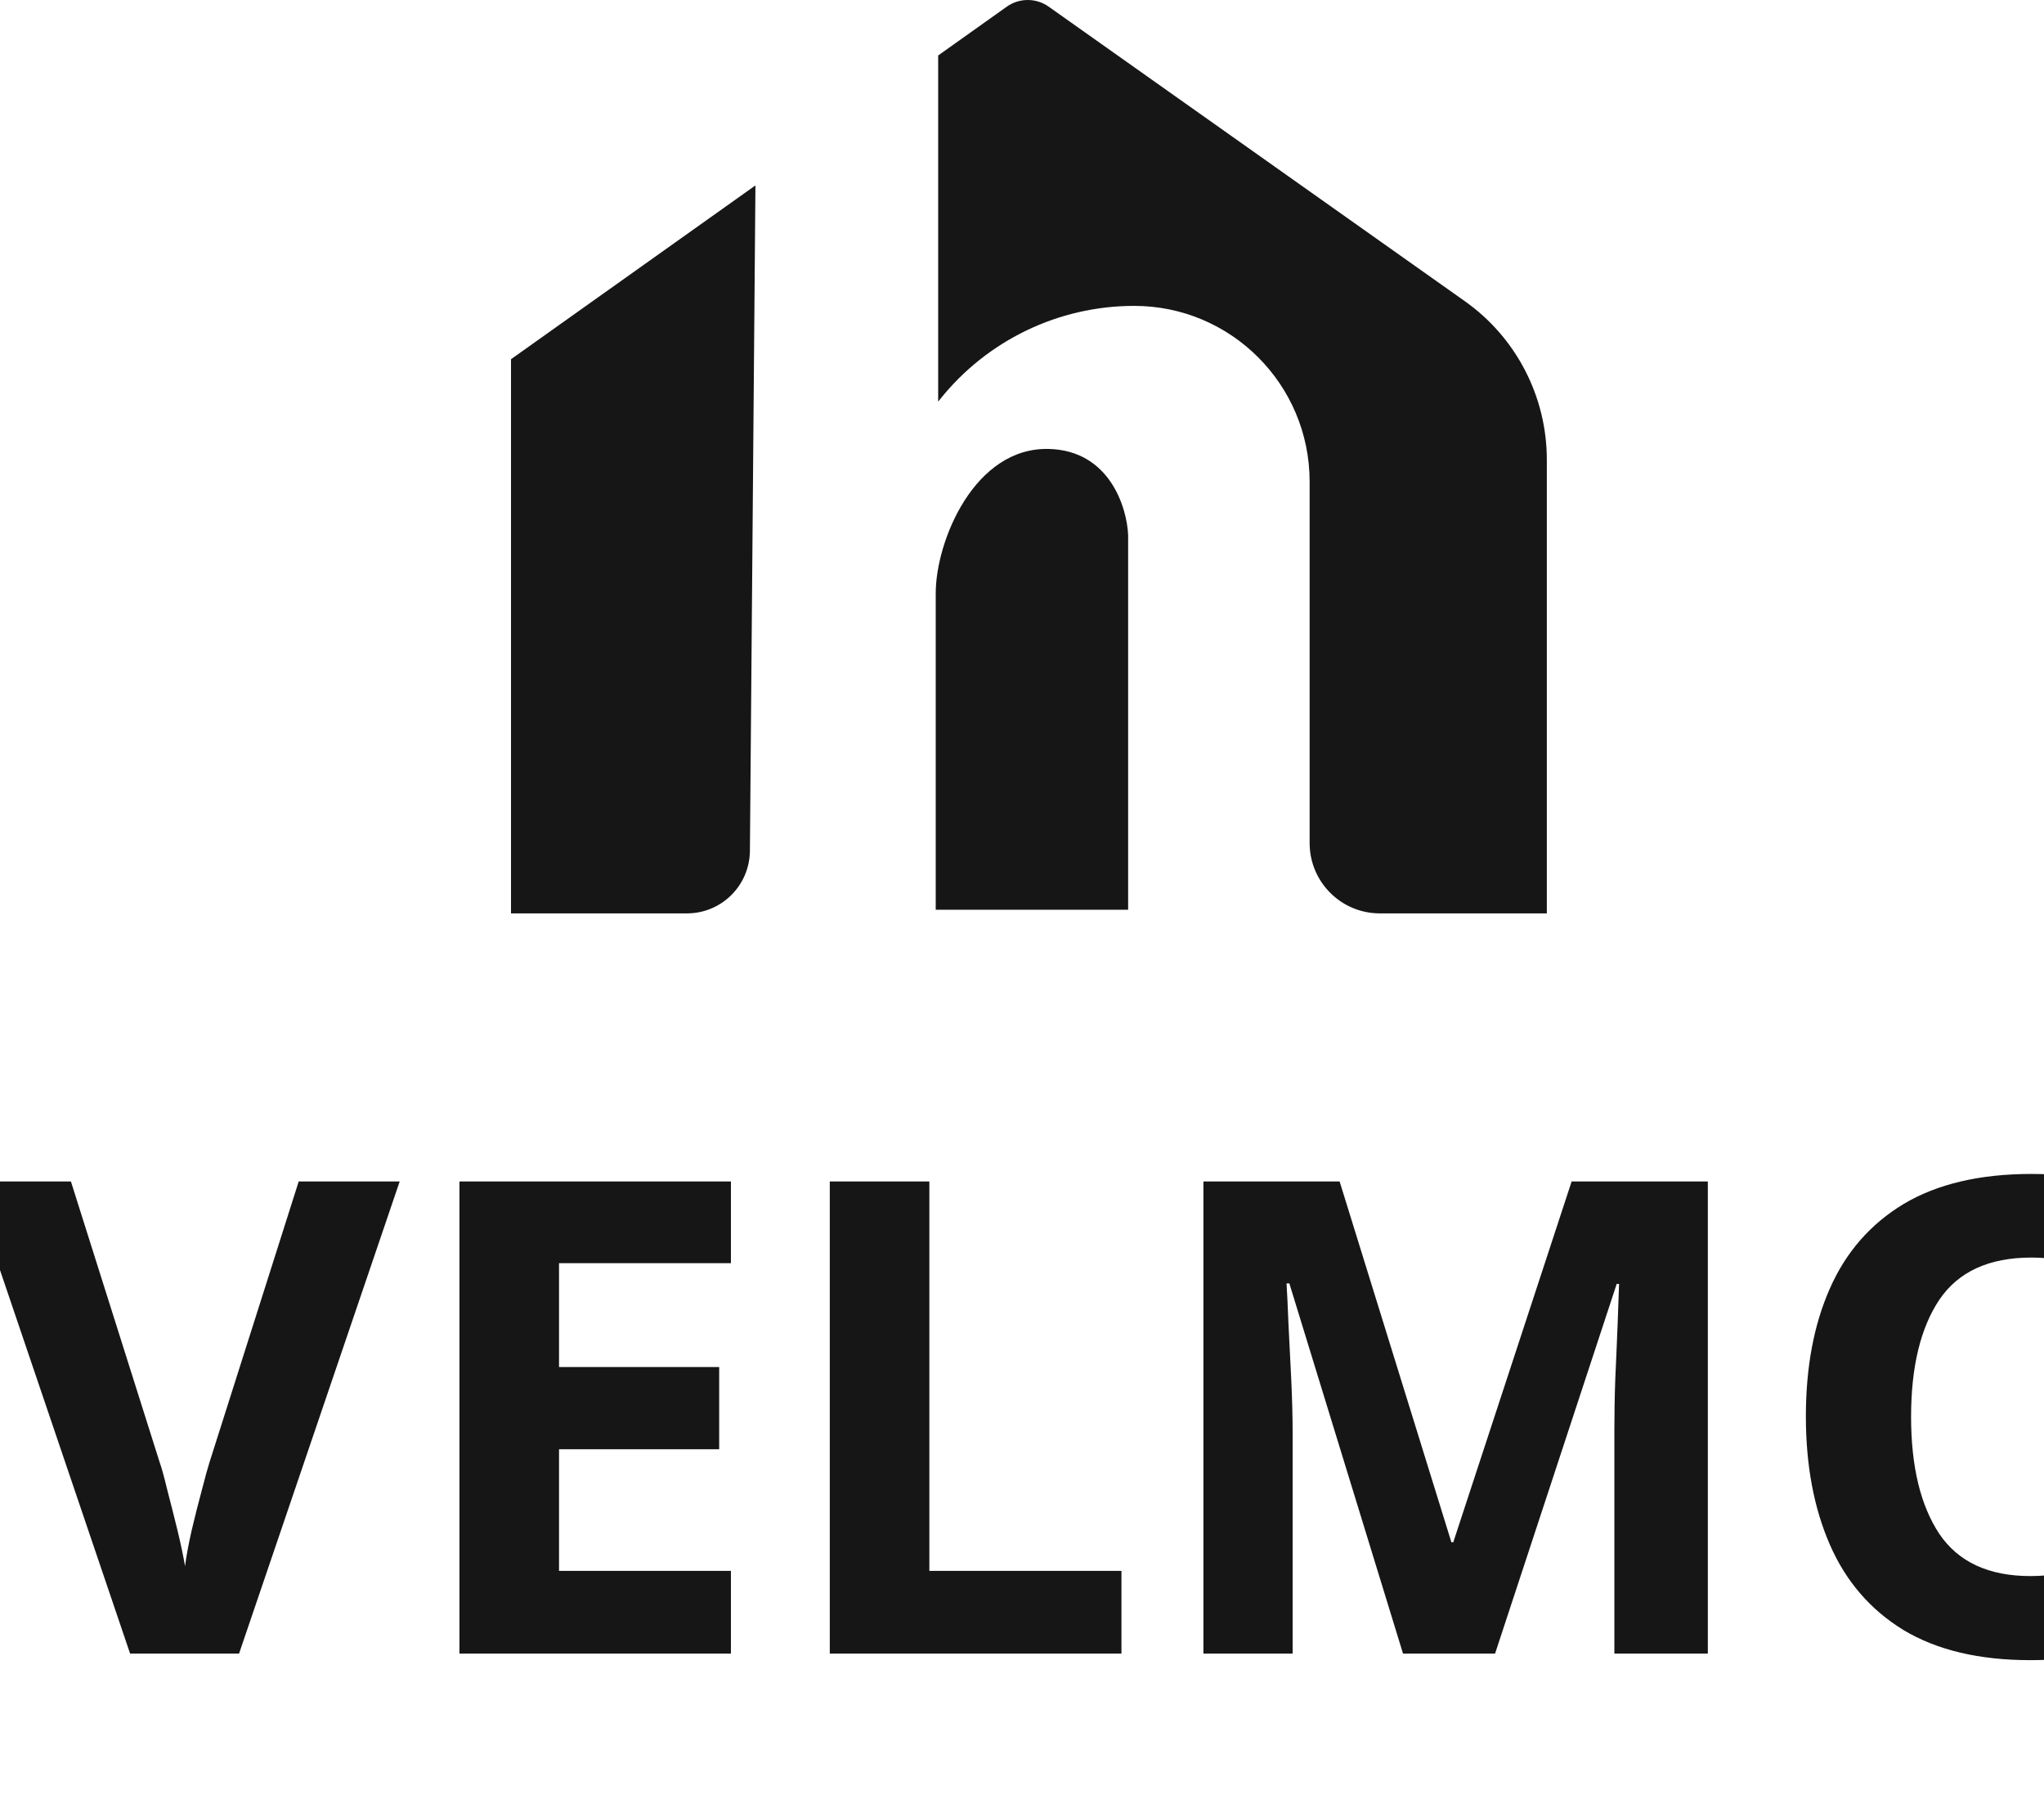
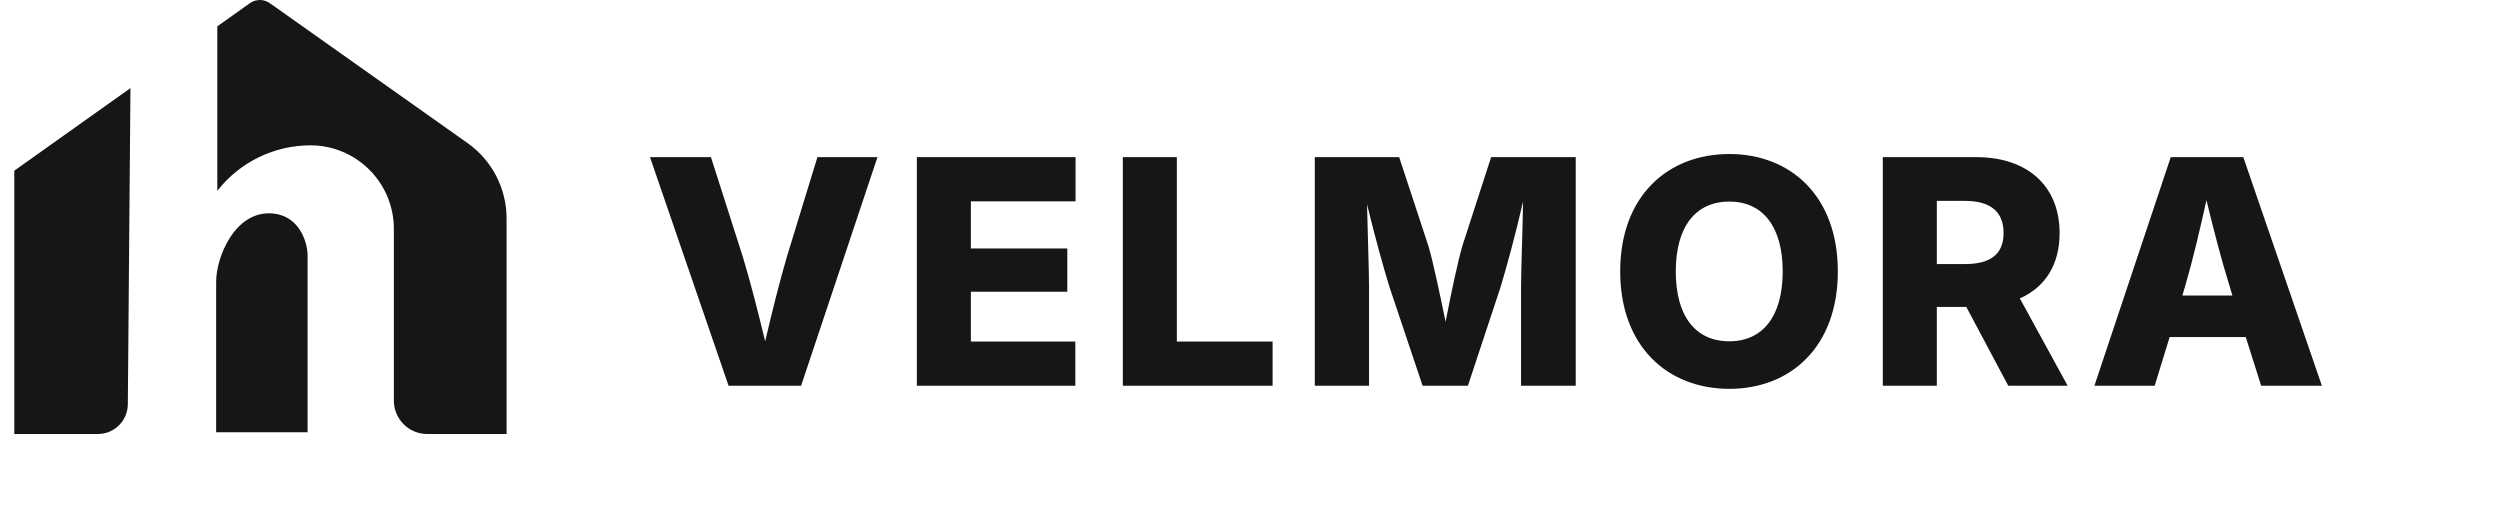
- <svg xmlns="http://www.w3.org/2000/svg" width="68" height="60" viewBox="0 0 68 60" fill="none">
-   <mask id="mask0_115_31" style="mask-type:alpha" maskUnits="userSpaceOnUse" x="0" y="0" width="68" height="60">
-     <rect width="68" height="60" fill="#D9D9D9" />
-   </mask>
-   <g mask="url(#mask0_115_31)">
-     <path d="M37.531 30.259H31.13V19.732C31.13 17.998 32.418 14.852 34.914 14.933C36.911 14.997 37.491 16.869 37.531 17.796V30.259Z" fill="#161616" />
-     <path d="M17 30.38V11.948L25.132 6.167L31.211 1.845L33.492 0.223C33.91 -0.074 34.47 -0.074 34.888 0.222L48.735 10.02C50.444 11.229 51.46 13.195 51.46 15.291V30.38H45.904C44.615 30.38 43.569 29.333 43.569 28.041V16.022C43.569 12.792 40.956 10.174 37.732 10.174C35.214 10.174 32.832 11.323 31.262 13.295L31.211 13.36V1.845L25.132 6.167L24.948 28.3C24.938 29.452 24.004 30.38 22.855 30.38H17Z" fill="#161616" />
-     <text x="-1" y="55" font-size="22" font-family="Nunito, sans-serif" font-weight="800" fill="#161616">VELMORA</text>
-   </g>
+ <svg xmlns="http://www.w3.org/2000/svg" width="175" height="36" viewBox="0 0 175 36" fill="none">
+   <path d="M21.531 30.259H15.13V19.732C15.13 17.998 16.418 14.852 18.914 14.933C20.911 14.997 21.491 16.869 21.531 17.796V30.259Z" fill="#161616" />
+   <path d="M1 30.38V11.948L9.132 6.167L15.211 1.845L17.492 0.223C17.91 -0.074 18.47 -0.074 18.888 0.222L32.735 10.02C34.444 11.229 35.46 13.195 35.46 15.291V30.38H29.904C28.615 30.38 27.57 29.333 27.57 28.041V16.022C27.57 12.792 24.956 10.174 21.732 10.174C19.214 10.174 16.832 11.323 15.262 13.295L15.211 13.36V1.845L9.132 6.167L8.948 28.3C8.938 29.452 8.004 30.38 6.855 30.38H1Z" fill="#161616" />
+   <text x="45" y="27" font-size="22" font-family="'EB Garamond', 'Gordita', -apple-system, sans-serif" font-weight="800" letter-spacing="1px" fill="#161616">VELMORA</text>
</svg>
